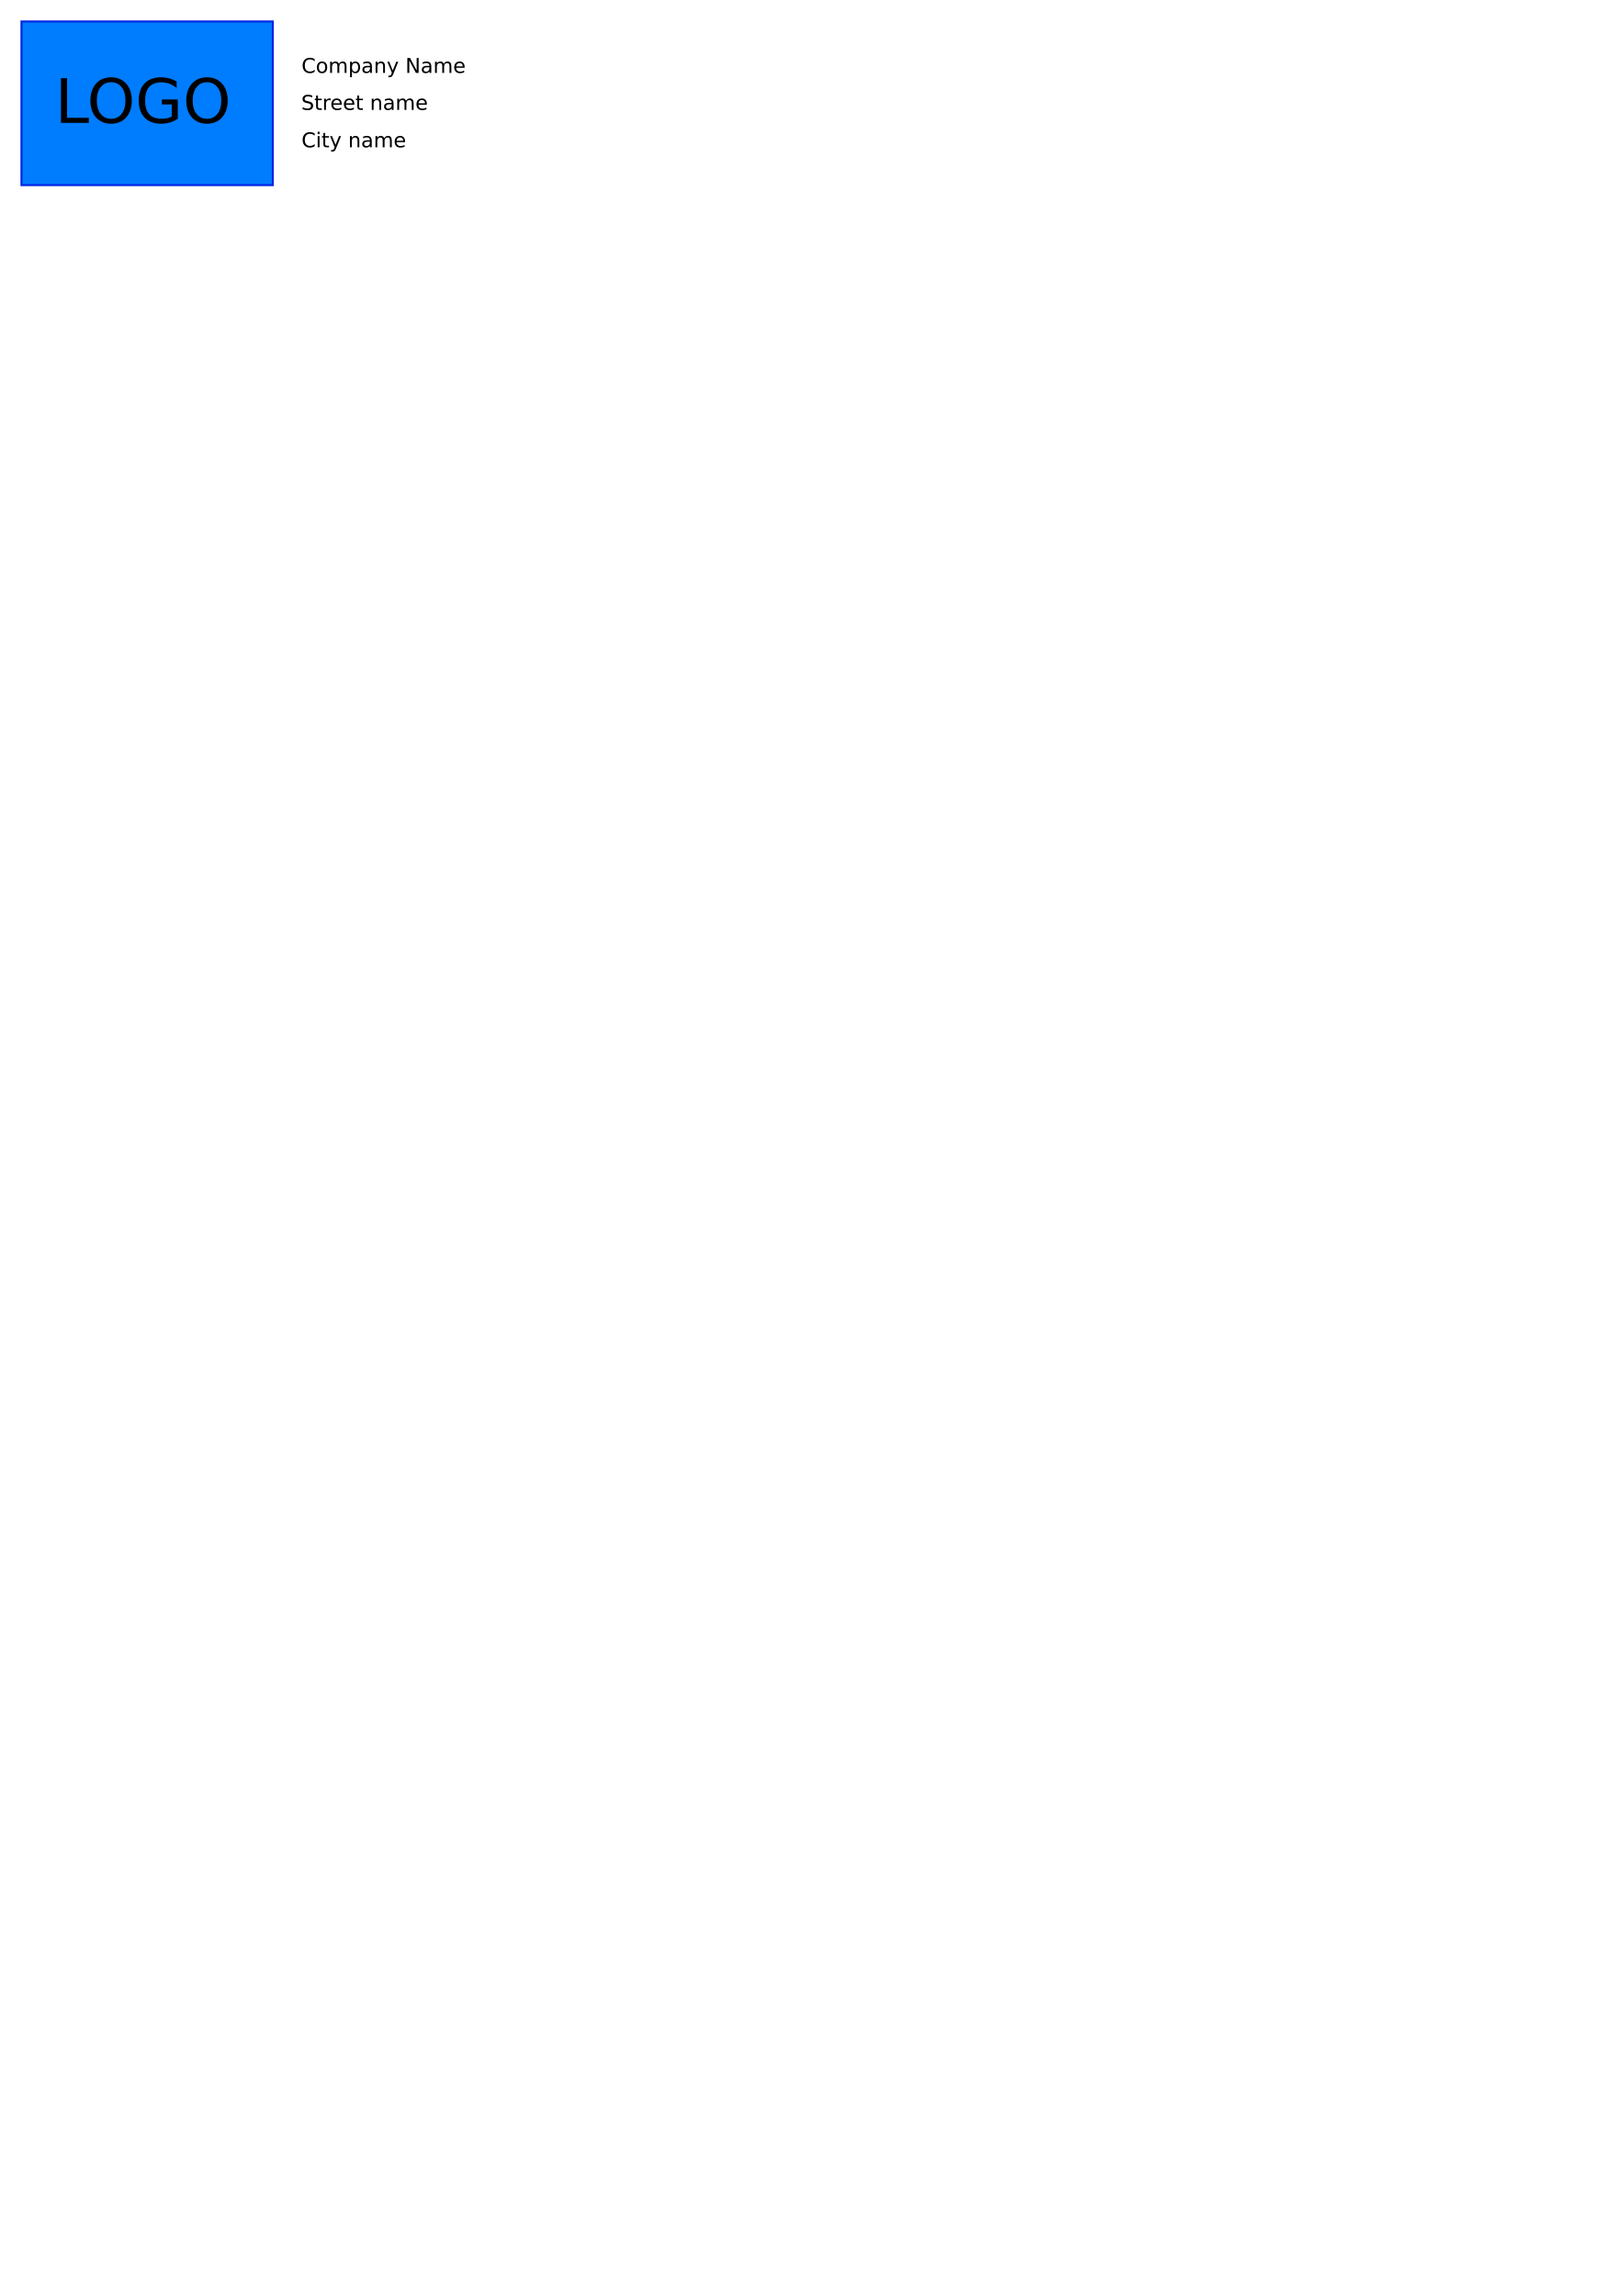
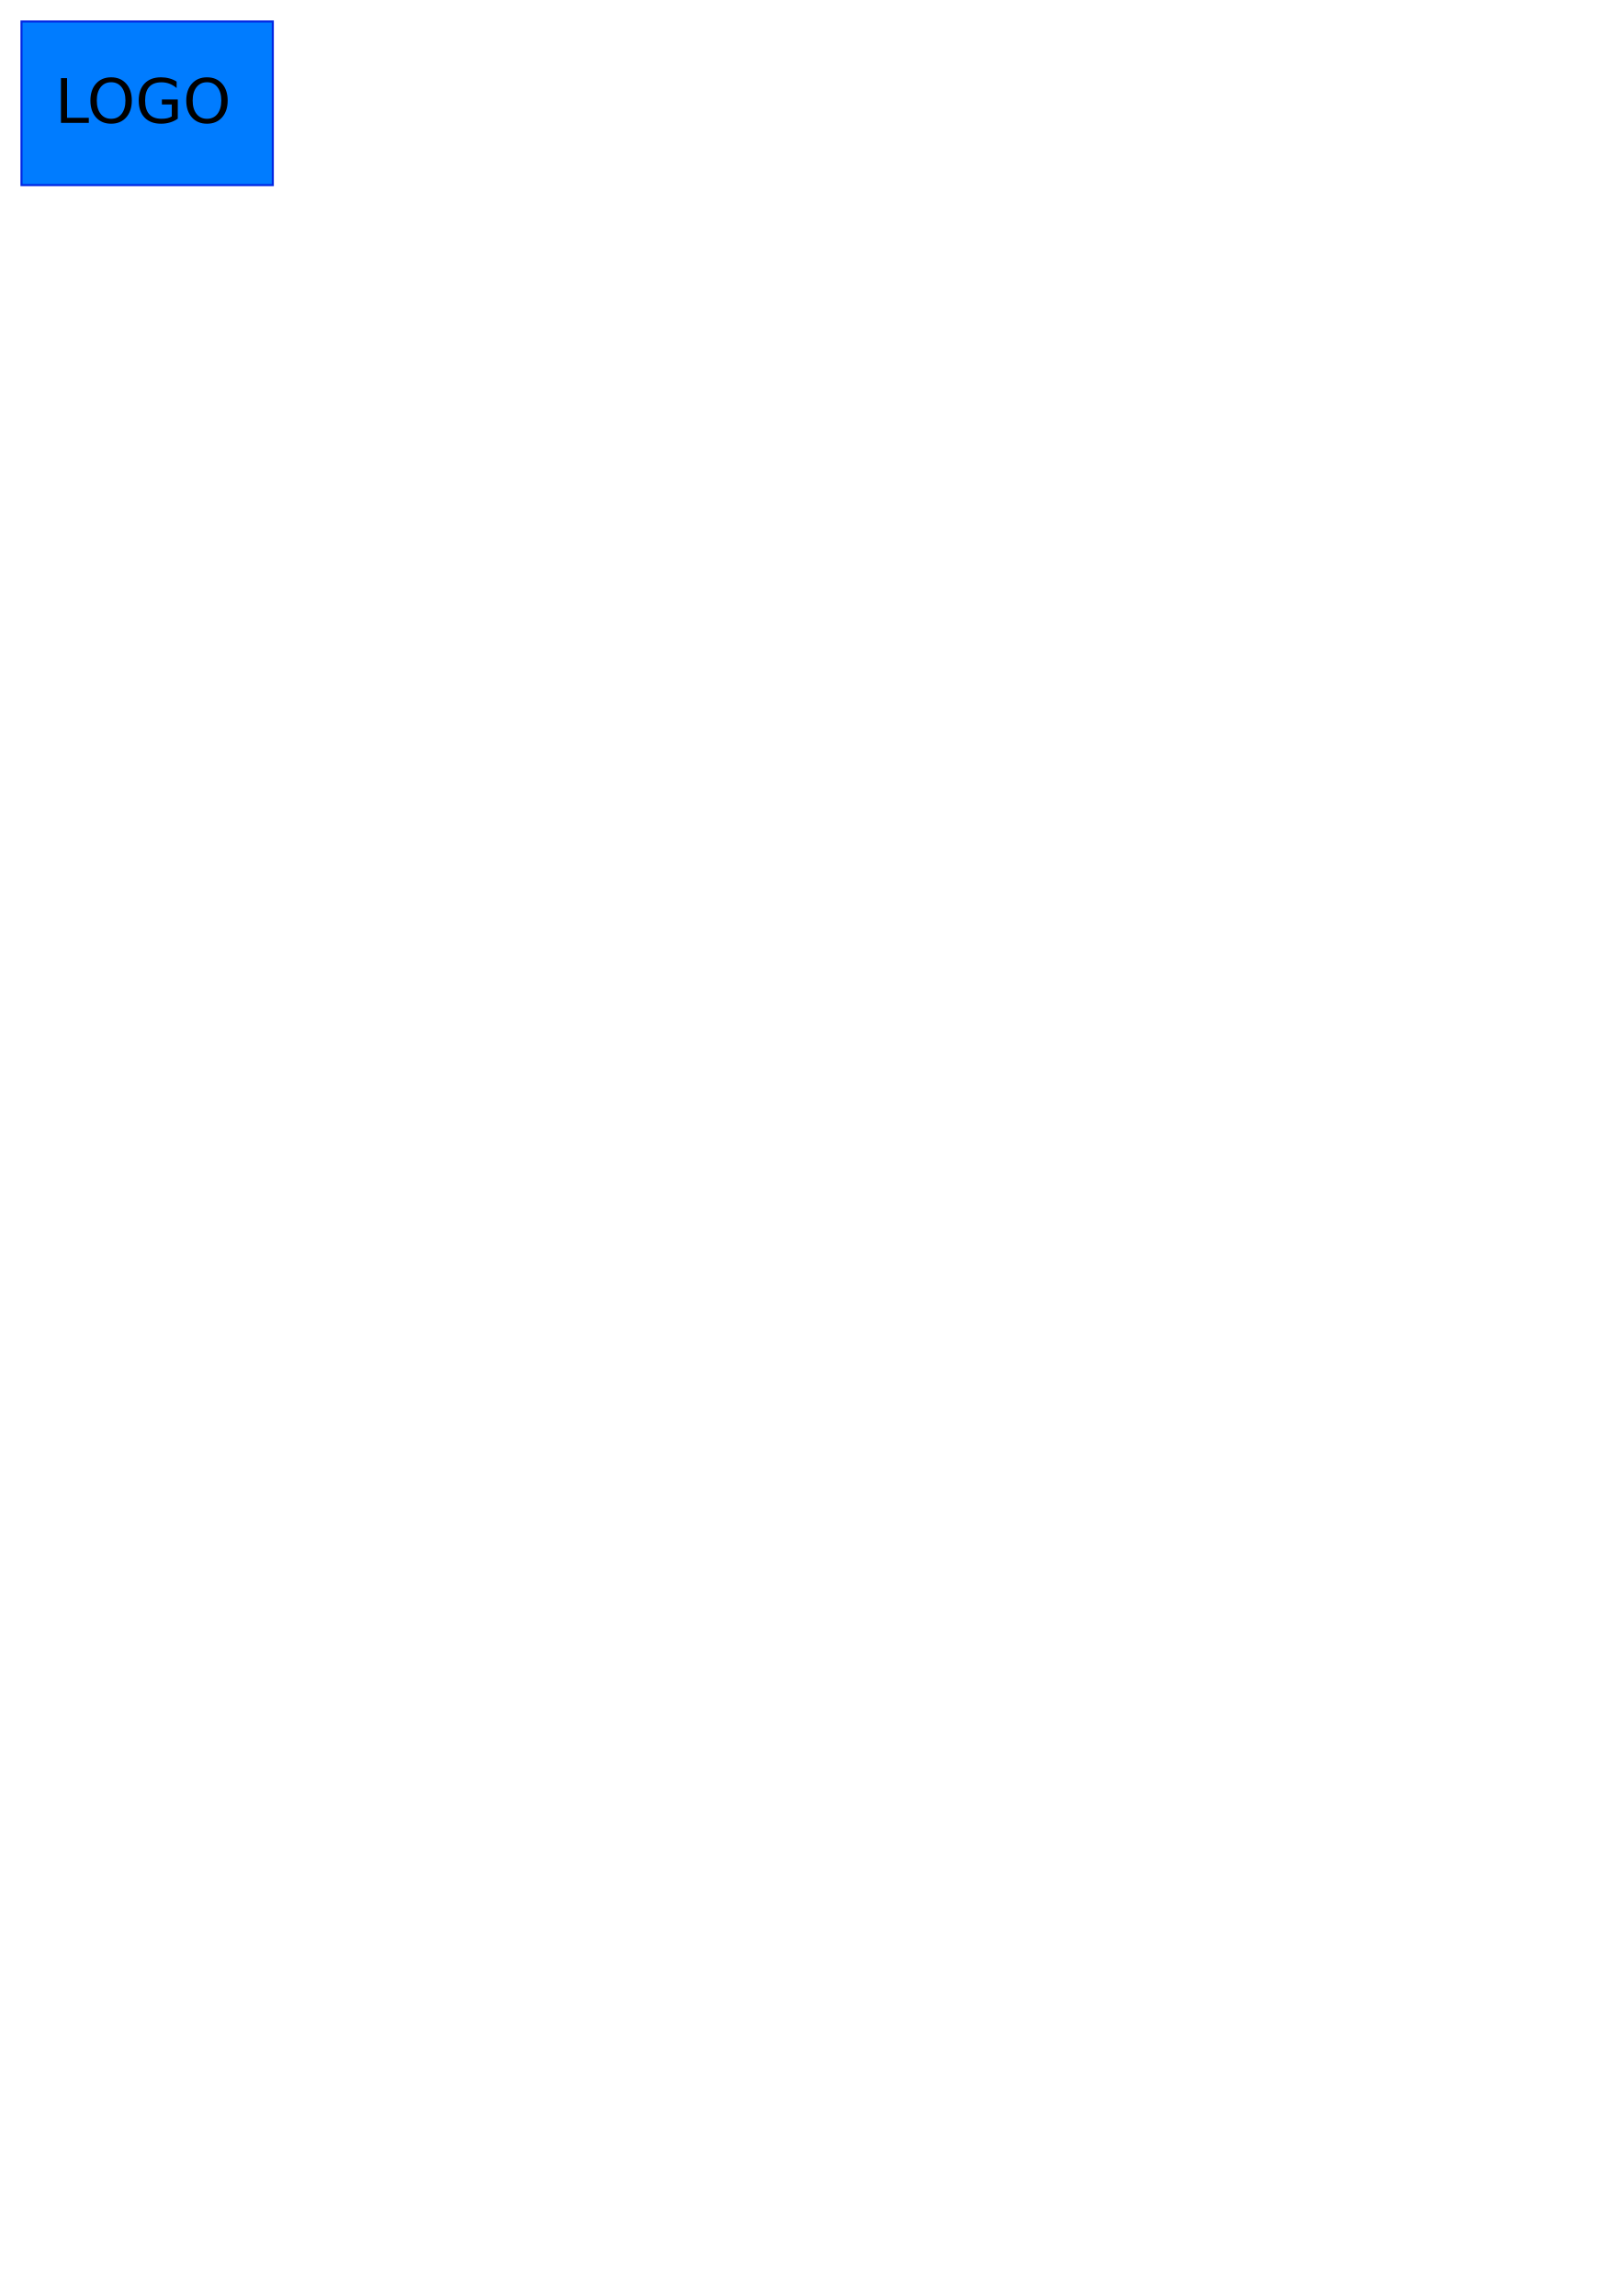
<svg xmlns="http://www.w3.org/2000/svg" width="210mm" height="297mm" id="svg3647" version="1.1">
  <defs id="defs3">
    </defs>
  <g id="layer1">
    <text xml:space="preserve" style="font-size:12.5px;font-style:normal;font-weight:normal;fill:#000000;fill-opacity:1;stroke:none;font-family:DejaVu Sans;-inkscape-font-specification:DejaVu Sans" x="220" y="40.934" id="text3747">
      <tspan id="tspan3749" x="220" y="40.934" />
    </text>
-     <g id="g3994">
-       <g id="g3986">
-         <text xml:space="preserve" style="font-size:10;font-style:normal;font-weight:normal;fill:#000000;fill-opacity:1;stroke:none;font-family:DejaVu Sans;-inkscape-font-specification:DejaVu Sans" x="147.378" y="35.658" id="text3751">
-           <tspan id="tspan3753" x="147.378" y="35.658">Company Name</tspan>
-         </text>
-         <text xml:space="preserve" style="font-size:10;font-style:normal;font-weight:normal;fill:#000000;fill-opacity:1;stroke:none;font-family:DejaVu Sans;-inkscape-font-specification:DejaVu Sans" x="147.256" y="53.731" id="text3755">
-           <tspan id="tspan3757" x="147.256" y="53.731">Street name</tspan>
-         </text>
-         <text xml:space="preserve" style="font-size:10;font-style:normal;font-weight:normal;fill:#000000;fill-opacity:1;stroke:none;font-family:DejaVu Sans;-inkscape-font-specification:DejaVu Sans" x="147.378" y="72.024" id="text3759">
-           <tspan id="tspan3761" x="147.378" y="72.024">City name</tspan>
-         </text>
-       </g>
-       <g transform="translate(-9.5,-10.43143)" id="g3795">
-         <rect style="fill:#007cff;fill-opacity:1;stroke:#0026e3;stroke-width:1;stroke-linejoin:miter;stroke-miterlimit:10;stroke-opacity:1;stroke-dasharray:none" id="rect3655" width="122.857" height="80" x="20" y="20.934" />
-         <text xml:space="preserve" style="font-size:30px;font-style:normal;font-weight:normal;fill:#000000;fill-opacity:1;stroke:none;font-family:DejaVu Sans;-inkscape-font-specification:DejaVu Sans" x="36.365" y="70.494" id="text3763">
-           <tspan id="tspan3765" x="36.365" y="70.494">LOGO</tspan>
-         </text>
-       </g>
+     <g id="g3795" transform="translate(-9.5,-10.43143)">
+       <rect y="20.934" x="20" height="80" width="122.857" id="rect3655" style="fill:#007cff;fill-opacity:1;stroke:#0026e3;stroke-width:1;stroke-linejoin:miter;stroke-miterlimit:10;stroke-opacity:1;stroke-dasharray:none" />
+       <text id="text3763" y="70.494" x="36.365" style="font-size:30px;font-style:normal;font-weight:normal;fill:#000000;fill-opacity:1;stroke:none;font-family:DejaVu Sans;-inkscape-font-specification:DejaVu Sans" xml:space="preserve">
+         <tspan y="70.494" x="36.365" id="tspan3765">LOGO</tspan>
+       </text>
    </g>
  </g>
</svg>
